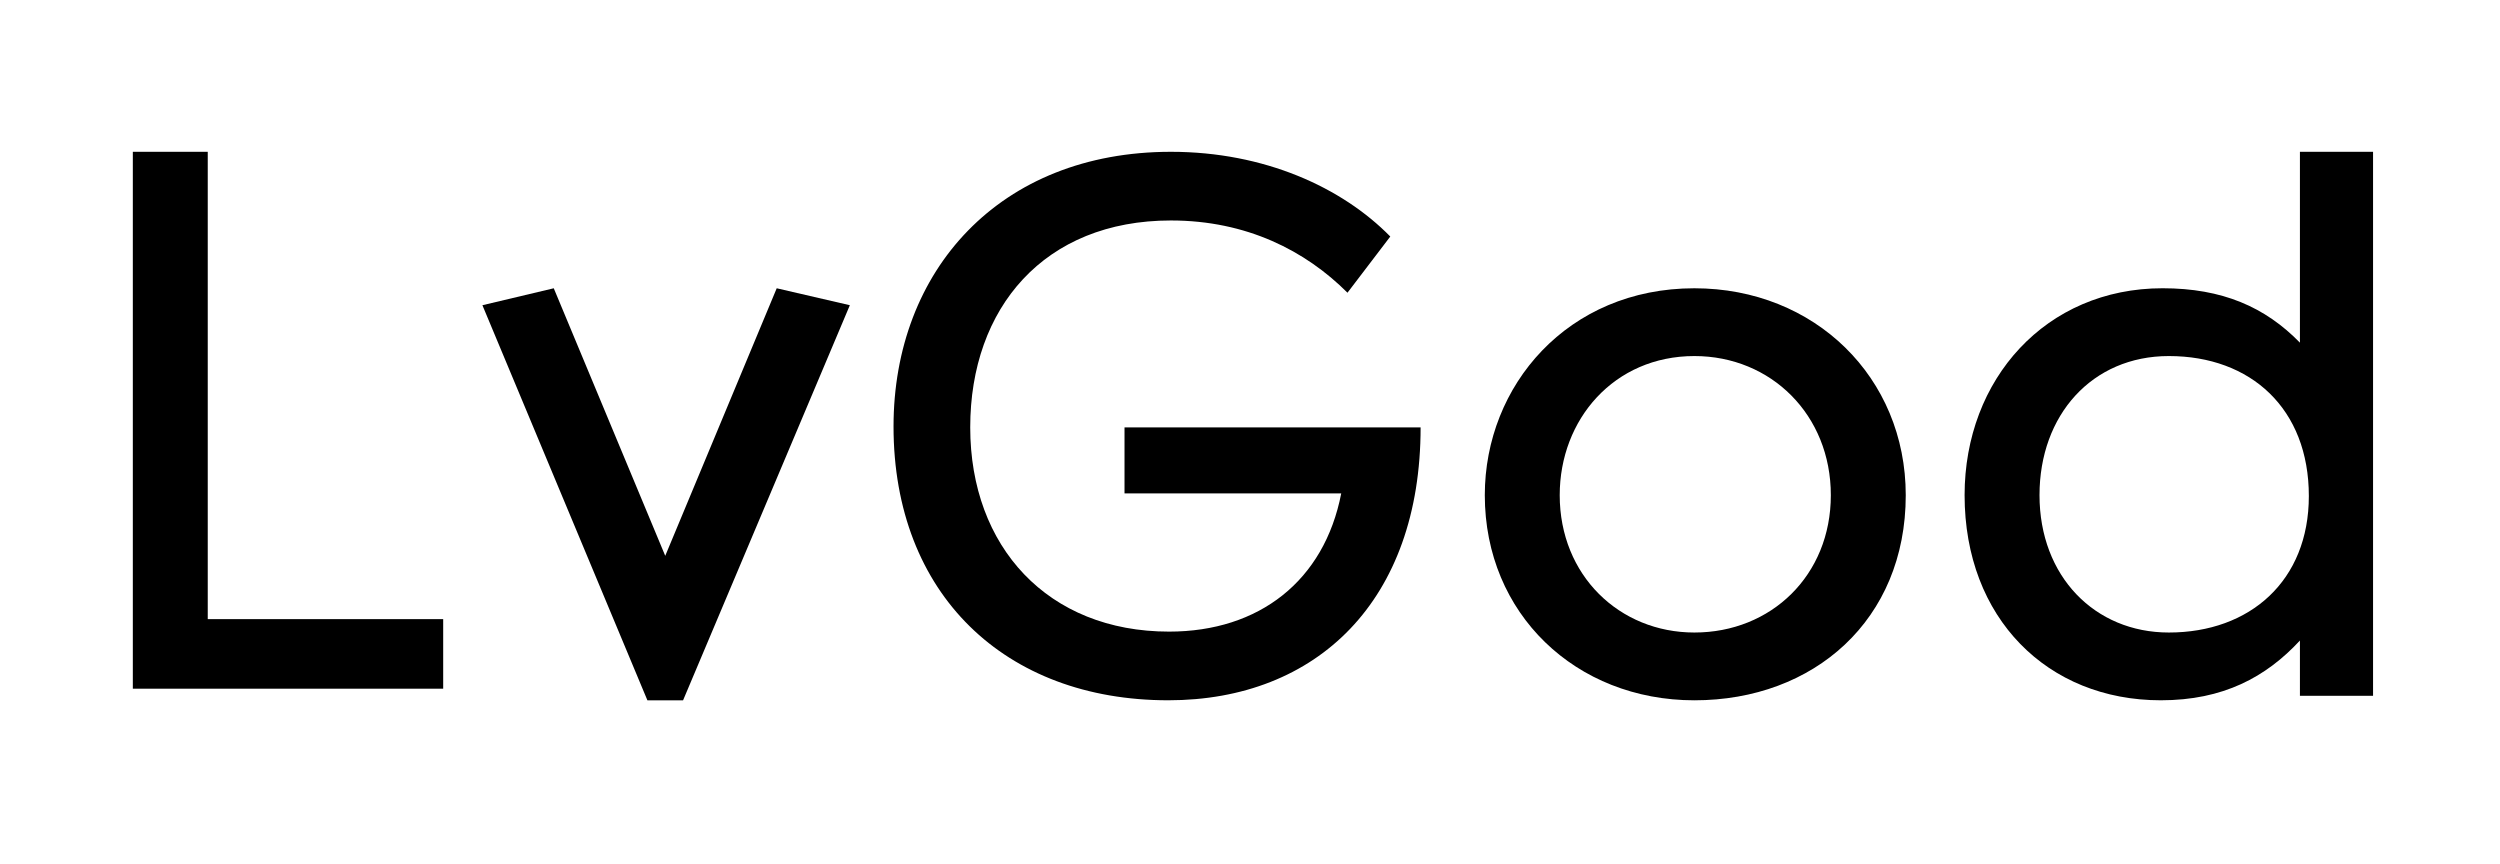
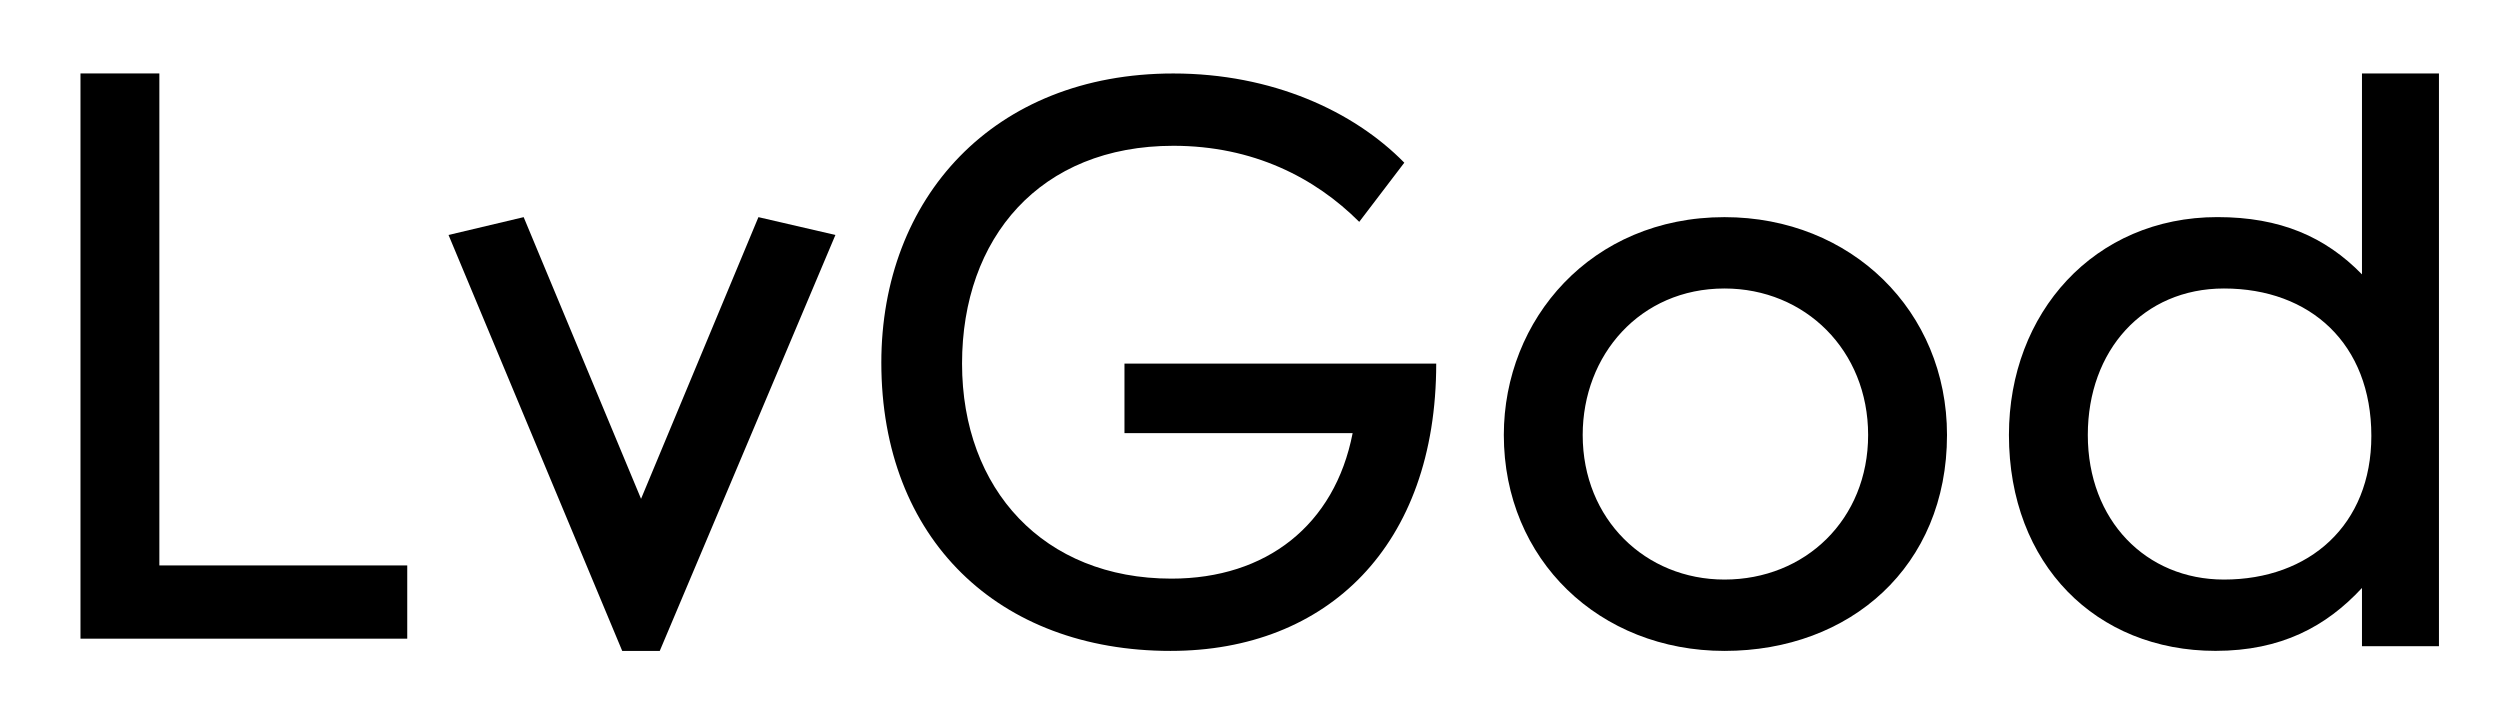
- <svg xmlns="http://www.w3.org/2000/svg" version="1.1" id="图层_1" x="0px" y="0px" width="131.75px" height="45.5px" viewBox="0 0 131.75 45.5" enable-background="new 0 0 131.75 45.5" xml:space="preserve">
+ <svg xmlns="http://www.w3.org/2000/svg" version="1.1" id="图层_1" x="0px" y="0px" width="62.125px" height="17.75px" viewBox="0 0 62.125 17.75" enable-background="new 0 0 62.125 17.75" xml:space="preserve">
  <g enable-background="new    ">
-     <path d="M23.356,36.294H7V8h3.948v24.628h12.408L23.356,36.294L23.356,36.294z" />
-     <path d="M35.998,36.906h-1.88l-8.695-20.821l3.76-0.893l5.875,14.1l5.875-14.1l3.854,0.893L35.998,36.906z" />
-     <path d="M74.866,22.523c0,9.118-5.452,14.382-13.301,14.382c-8.601,0-14.476-5.593-14.476-14.429   c0-8.225,5.593-14.476,14.617-14.476c4.935,0,9.024,1.88,11.562,4.465l-2.256,2.961c-2.209-2.209-5.311-3.807-9.306-3.807   c-6.674,0-10.575,4.606-10.575,10.904c0,6.298,4.089,10.763,10.481,10.763c4.747,0,8.178-2.679,9.071-7.285H59.262v-3.478h15.604   V22.523z" />
-     <path d="M89.294,36.906c-6.251,0-11.045-4.559-11.045-10.81c0-5.781,4.371-10.904,11.045-10.904c6.345,0,11.139,4.7,11.139,10.904   C100.433,32.675,95.592,36.906,89.294,36.906z M89.294,18.764c-4.23,0-7.097,3.337-7.097,7.332c0,4.23,3.149,7.238,7.097,7.238   c4.042,0,7.191-3.008,7.191-7.238C96.485,21.865,93.336,18.764,89.294,18.764z" />
-     <path d="M121.206,36.67v-2.914c-1.786,1.927-4.042,3.149-7.332,3.149c-5.969,0-10.34-4.324-10.34-10.81   c0-6.11,4.277-10.904,10.434-10.904c3.149,0,5.405,0.987,7.238,2.867V8h3.854v28.67L121.206,36.67L121.206,36.67z M114.297,18.764   c-4.042,0-6.815,3.102-6.815,7.332c0,4.277,2.914,7.238,6.815,7.238c4.277,0,7.379-2.726,7.379-7.191   C121.676,21.537,118.621,18.764,114.297,18.764z" />
+     <path d="M10.12,15.871H2V1.825h1.96v12.226h6.16L10.12,15.871L10.12,15.871z" />
+     <path d="M16.395,16.175h-0.933L11.146,5.839l1.867-0.443l2.917,7l2.917-7l1.913,0.443L16.395,16.175z" />
+     <path d="M35.69,9.035c0,4.526-2.707,7.14-6.603,7.14c-4.27,0-7.186-2.777-7.186-7.163c0-4.083,2.777-7.186,7.256-7.186   c2.45,0,4.48,0.933,5.74,2.217l-1.12,1.47c-1.097-1.097-2.637-1.89-4.62-1.89c-3.313,0-5.25,2.287-5.25,5.413   s2.03,5.343,5.203,5.343c2.357,0,4.06-1.33,4.503-3.616h-5.67V9.035L35.69,9.035L35.69,9.035z" />
+     <path d="M42.853,16.175c-3.103,0-5.483-2.263-5.483-5.366c0-2.87,2.17-5.413,5.483-5.413c3.15,0,5.53,2.333,5.53,5.413   C48.383,14.074,45.979,16.175,42.853,16.175z M42.853,7.169c-2.1,0-3.523,1.657-3.523,3.64c0,2.1,1.563,3.593,3.523,3.593   c2.007,0,3.57-1.493,3.57-3.593C46.423,8.708,44.859,7.169,42.853,7.169z" />
+     <path d="M58.695,16.058v-1.447c-0.887,0.957-2.007,1.563-3.64,1.563c-2.963,0-5.133-2.147-5.133-5.366   c0-3.033,2.123-5.413,5.18-5.413c1.563,0,2.683,0.49,3.593,1.423V1.825h1.913v14.233H58.695L58.695,16.058z M55.265,7.169   c-2.007,0-3.383,1.54-3.383,3.64c0,2.123,1.447,3.593,3.383,3.593c2.123,0,3.663-1.353,3.663-3.57   C58.928,8.545,57.412,7.169,55.265,7.169z" />
  </g>
</svg>
